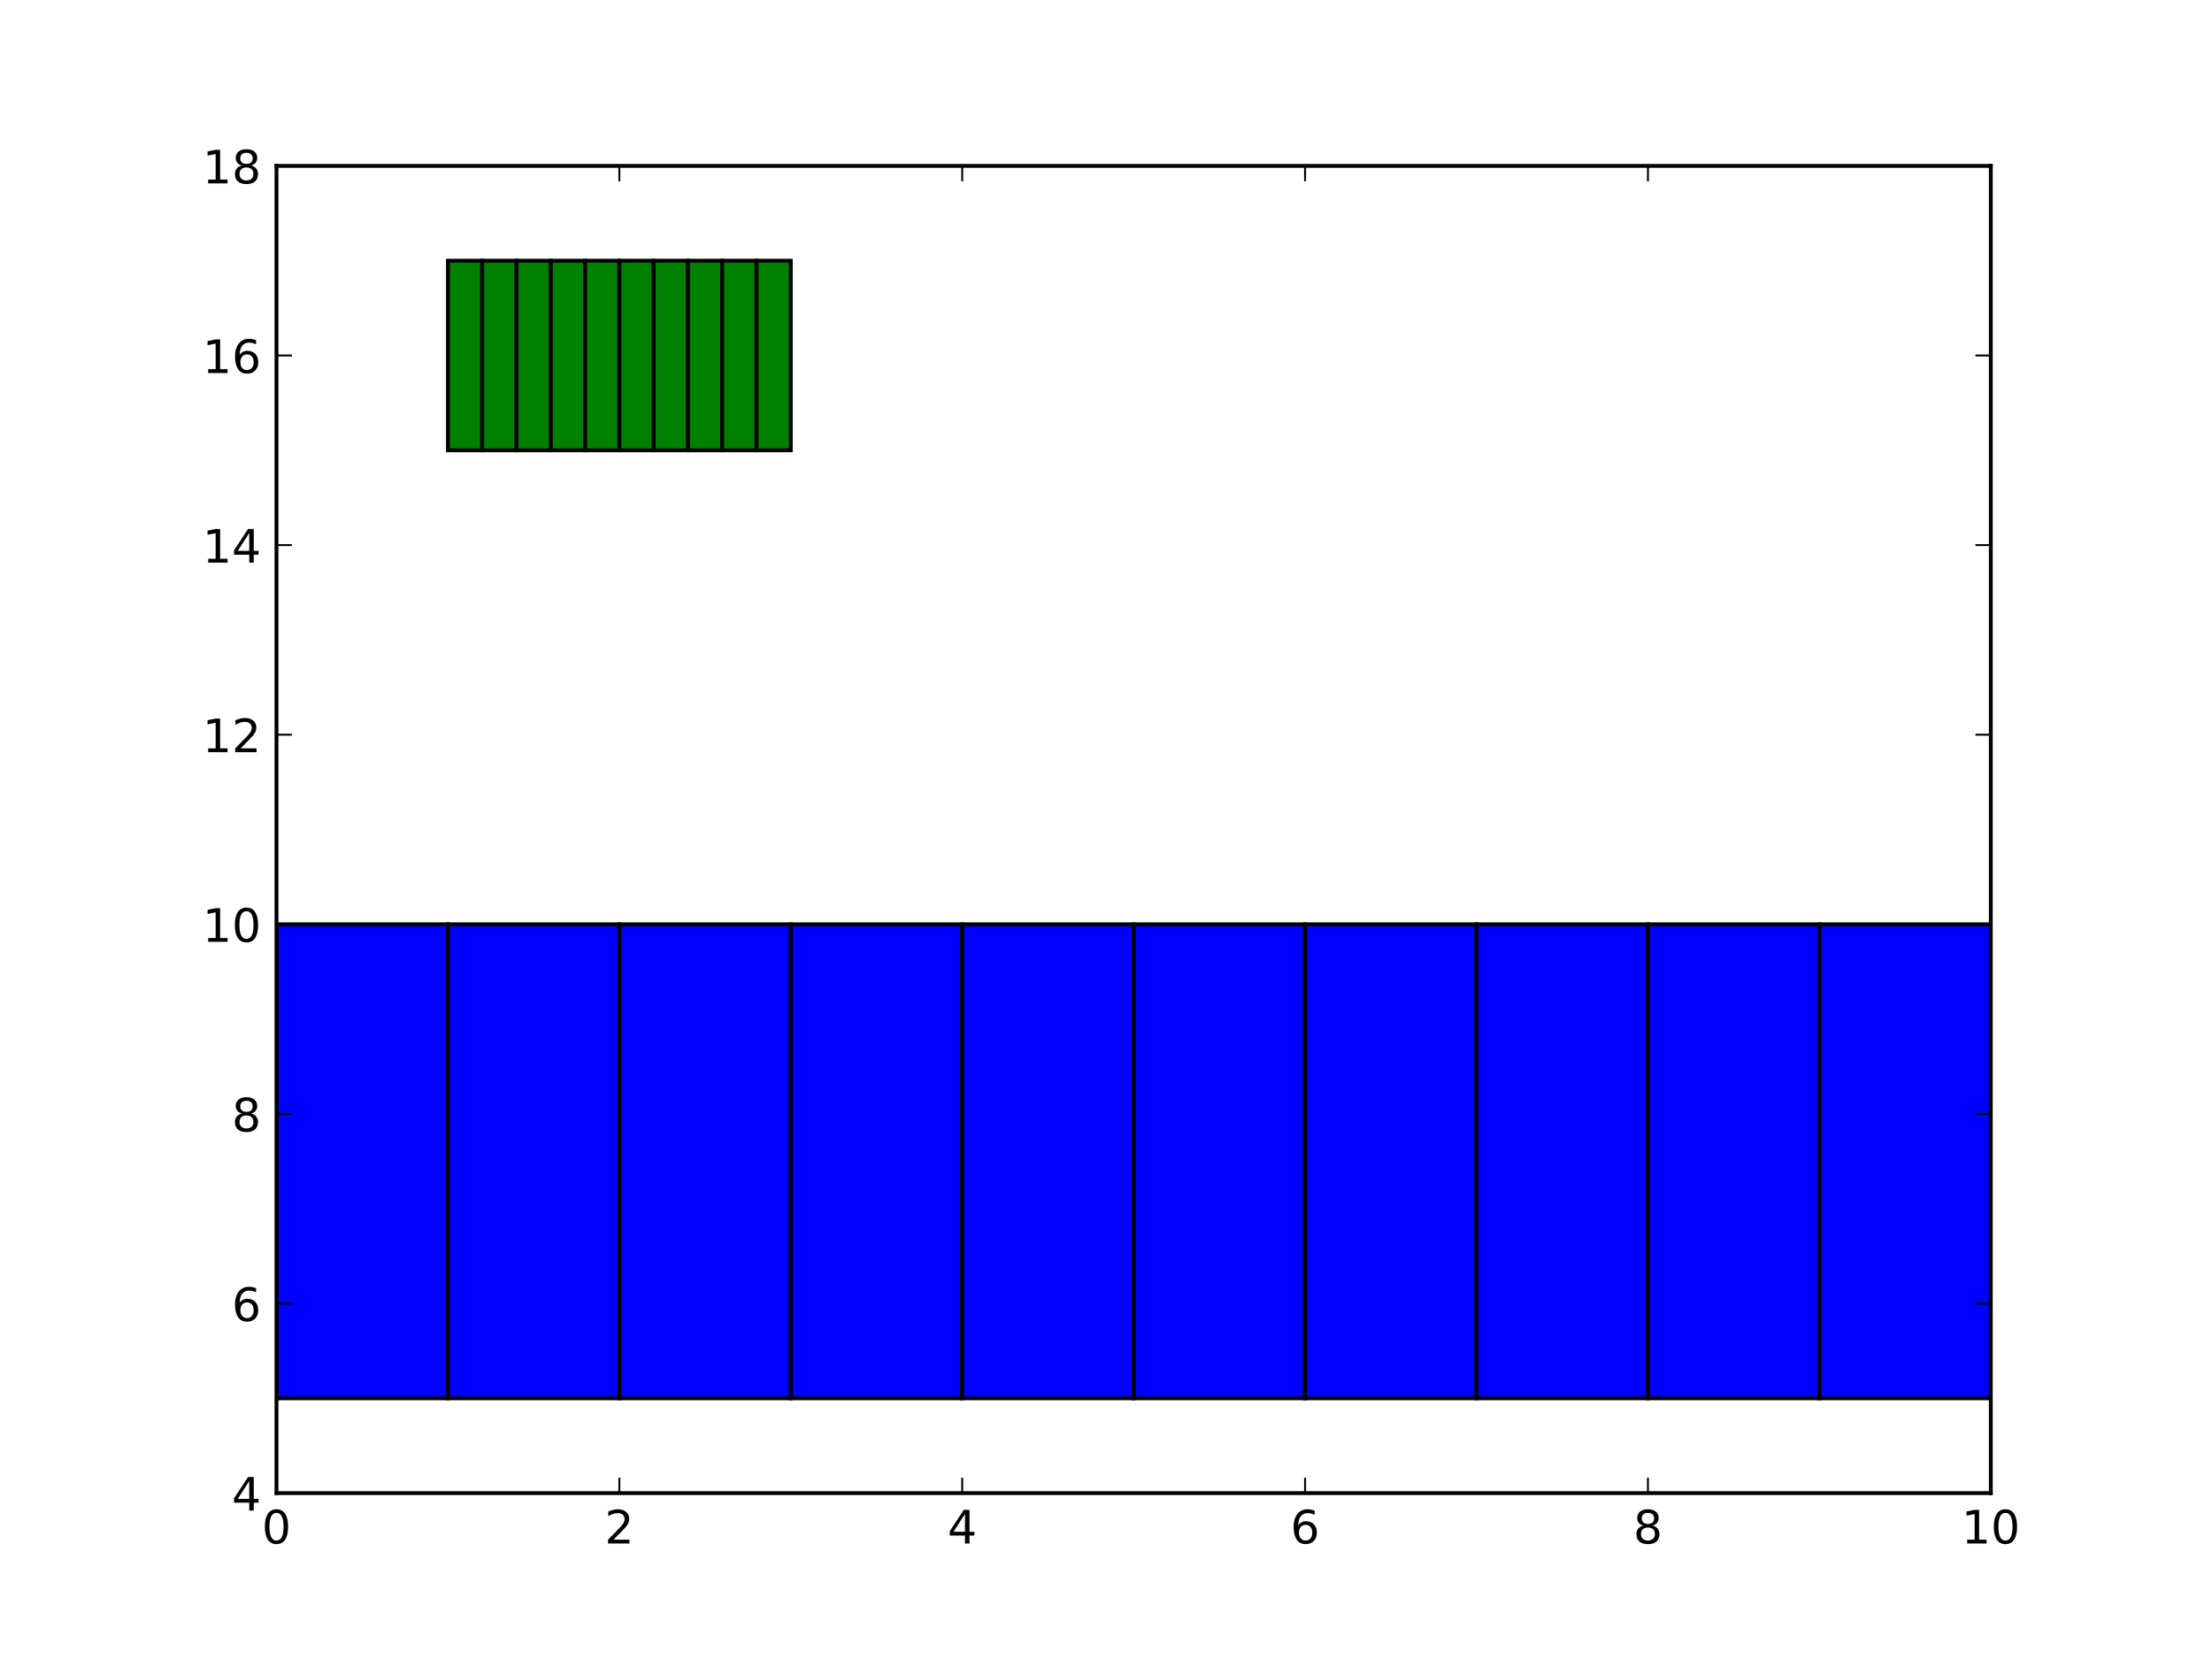
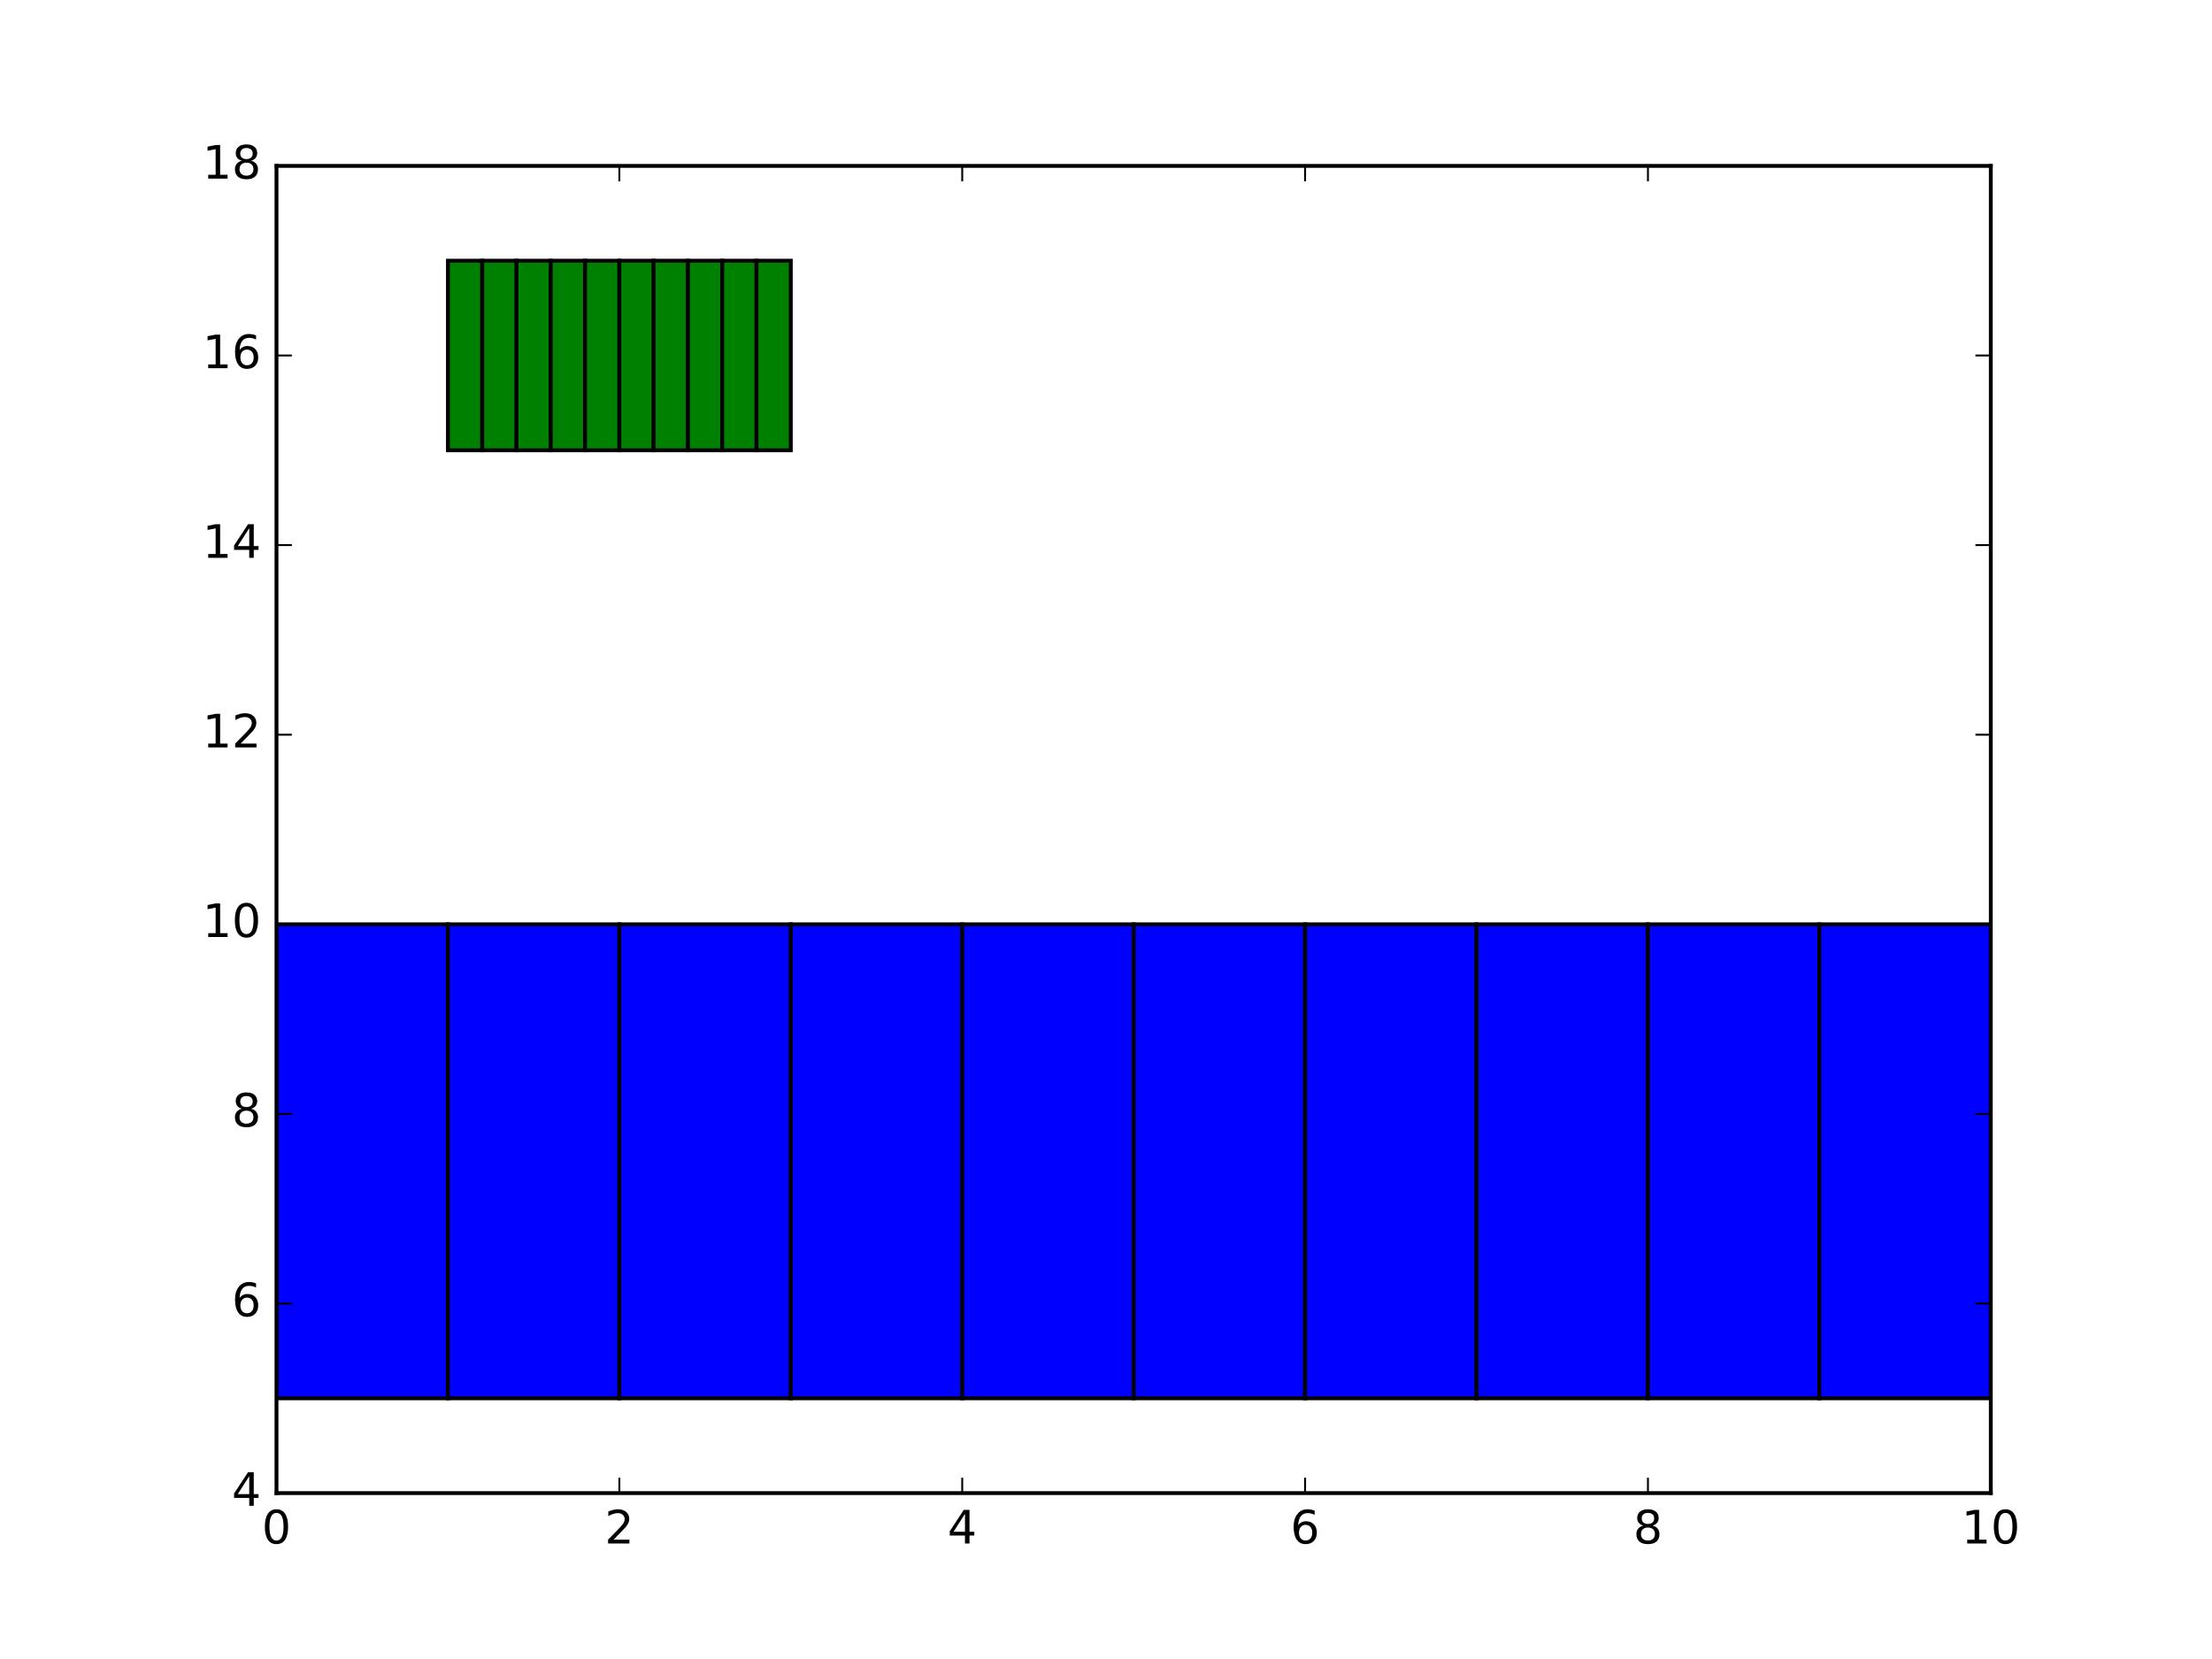
<svg xmlns="http://www.w3.org/2000/svg" xmlns:xlink="http://www.w3.org/1999/xlink" height="432pt" version="1.1" viewBox="0 0 576 432" width="576pt">
  <defs>
    <style type="text/css">
*{stroke-linecap:butt;stroke-linejoin:round;}
  </style>
  </defs>
  <g id="figure_1">
    <g id="patch_1">
      <path d="M 0 432  L 576 432  L 576 0  L 0 0  z " style="fill:#ffffff;" />
    </g>
    <g id="axes_1">
      <g id="patch_2">
        <path d="M 72 388.8  L 518.4 388.8  L 518.4 43.2  L 72 43.2  z " style="fill:#ffffff;" />
      </g>
      <g id="patch_3">
-         <path clip-path="url(#pbc5ae6e34d)" d="M 72 364.114  L 116.64 364.114  L 116.64 240.686  L 72 240.686  z " style="fill:#0000ff;stroke:#000000;stroke-linejoin:miter;" />
+         <path clip-path="url(#pe1d77bbaf0)" d="M 72 364.114  L 116.64 364.114  L 116.64 240.686  L 72 240.686  z " style="fill:#0000ff;stroke:#000000;stroke-linejoin:miter;" />
      </g>
      <g id="patch_4">
-         <path clip-path="url(#pbc5ae6e34d)" d="M 116.64 364.114  L 161.28 364.114  L 161.28 240.686  L 116.64 240.686  z " style="fill:#0000ff;stroke:#000000;stroke-linejoin:miter;" />
+         <path clip-path="url(#pe1d77bbaf0)" d="M 116.64 364.114  L 161.28 364.114  L 161.28 240.686  L 116.64 240.686  z " style="fill:#0000ff;stroke:#000000;stroke-linejoin:miter;" />
      </g>
      <g id="patch_5">
-         <path clip-path="url(#pbc5ae6e34d)" d="M 161.28 364.114  L 205.92 364.114  L 205.92 240.686  L 161.28 240.686  z " style="fill:#0000ff;stroke:#000000;stroke-linejoin:miter;" />
+         <path clip-path="url(#pe1d77bbaf0)" d="M 161.28 364.114  L 205.92 364.114  L 205.92 240.686  L 161.28 240.686  z " style="fill:#0000ff;stroke:#000000;stroke-linejoin:miter;" />
      </g>
      <g id="patch_6">
-         <path clip-path="url(#pbc5ae6e34d)" d="M 205.92 364.114  L 250.56 364.114  L 250.56 240.686  L 205.92 240.686  z " style="fill:#0000ff;stroke:#000000;stroke-linejoin:miter;" />
+         <path clip-path="url(#pe1d77bbaf0)" d="M 205.92 364.114  L 250.56 364.114  L 250.56 240.686  L 205.92 240.686  z " style="fill:#0000ff;stroke:#000000;stroke-linejoin:miter;" />
      </g>
      <g id="patch_7">
-         <path clip-path="url(#pbc5ae6e34d)" d="M 250.56 364.114  L 295.2 364.114  L 295.2 240.686  L 250.56 240.686  z " style="fill:#0000ff;stroke:#000000;stroke-linejoin:miter;" />
+         <path clip-path="url(#pe1d77bbaf0)" d="M 250.56 364.114  L 295.2 364.114  L 295.2 240.686  L 250.56 240.686  z " style="fill:#0000ff;stroke:#000000;stroke-linejoin:miter;" />
      </g>
      <g id="patch_8">
-         <path clip-path="url(#pbc5ae6e34d)" d="M 295.2 364.114  L 339.84 364.114  L 339.84 240.686  L 295.2 240.686  z " style="fill:#0000ff;stroke:#000000;stroke-linejoin:miter;" />
+         <path clip-path="url(#pe1d77bbaf0)" d="M 295.2 364.114  L 339.84 364.114  L 339.84 240.686  L 295.2 240.686  z " style="fill:#0000ff;stroke:#000000;stroke-linejoin:miter;" />
      </g>
      <g id="patch_9">
-         <path clip-path="url(#pbc5ae6e34d)" d="M 339.84 364.114  L 384.48 364.114  L 384.48 240.686  L 339.84 240.686  z " style="fill:#0000ff;stroke:#000000;stroke-linejoin:miter;" />
+         <path clip-path="url(#pe1d77bbaf0)" d="M 339.84 364.114  L 384.48 364.114  L 384.48 240.686  L 339.84 240.686  z " style="fill:#0000ff;stroke:#000000;stroke-linejoin:miter;" />
      </g>
      <g id="patch_10">
-         <path clip-path="url(#pbc5ae6e34d)" d="M 384.48 364.114  L 429.12 364.114  L 429.12 240.686  L 384.48 240.686  z " style="fill:#0000ff;stroke:#000000;stroke-linejoin:miter;" />
+         <path clip-path="url(#pe1d77bbaf0)" d="M 384.48 364.114  L 429.12 364.114  L 429.12 240.686  L 384.48 240.686  z " style="fill:#0000ff;stroke:#000000;stroke-linejoin:miter;" />
      </g>
      <g id="patch_11">
-         <path clip-path="url(#pbc5ae6e34d)" d="M 429.12 364.114  L 473.76 364.114  L 473.76 240.686  L 429.12 240.686  z " style="fill:#0000ff;stroke:#000000;stroke-linejoin:miter;" />
+         <path clip-path="url(#pe1d77bbaf0)" d="M 429.12 364.114  L 473.76 364.114  L 473.76 240.686  L 429.12 240.686  z " style="fill:#0000ff;stroke:#000000;stroke-linejoin:miter;" />
      </g>
      <g id="patch_12">
-         <path clip-path="url(#pbc5ae6e34d)" d="M 473.76 364.114  L 518.4 364.114  L 518.4 240.686  L 473.76 240.686  z " style="fill:#0000ff;stroke:#000000;stroke-linejoin:miter;" />
+         <path clip-path="url(#pe1d77bbaf0)" d="M 473.76 364.114  L 518.4 364.114  L 518.4 240.686  L 473.76 240.686  z " style="fill:#0000ff;stroke:#000000;stroke-linejoin:miter;" />
      </g>
      <g id="patch_13">
-         <path clip-path="url(#pbc5ae6e34d)" d="M 116.64 117.257  L 125.568 117.257  L 125.568 67.886  L 116.64 67.886  z " style="fill:#008000;stroke:#000000;stroke-linejoin:miter;" />
+         <path clip-path="url(#pe1d77bbaf0)" d="M 116.64 117.257  L 125.568 117.257  L 125.568 67.886  L 116.64 67.886  z " style="fill:#008000;stroke:#000000;stroke-linejoin:miter;" />
      </g>
      <g id="patch_14">
-         <path clip-path="url(#pbc5ae6e34d)" d="M 125.568 117.257  L 134.496 117.257  L 134.496 67.886  L 125.568 67.886  z " style="fill:#008000;stroke:#000000;stroke-linejoin:miter;" />
+         <path clip-path="url(#pe1d77bbaf0)" d="M 125.568 117.257  L 134.496 117.257  L 134.496 67.886  L 125.568 67.886  z " style="fill:#008000;stroke:#000000;stroke-linejoin:miter;" />
      </g>
      <g id="patch_15">
-         <path clip-path="url(#pbc5ae6e34d)" d="M 134.496 117.257  L 143.424 117.257  L 143.424 67.886  L 134.496 67.886  z " style="fill:#008000;stroke:#000000;stroke-linejoin:miter;" />
+         <path clip-path="url(#pe1d77bbaf0)" d="M 134.496 117.257  L 143.424 117.257  L 143.424 67.886  L 134.496 67.886  z " style="fill:#008000;stroke:#000000;stroke-linejoin:miter;" />
      </g>
      <g id="patch_16">
-         <path clip-path="url(#pbc5ae6e34d)" d="M 143.424 117.257  L 152.352 117.257  L 152.352 67.886  L 143.424 67.886  z " style="fill:#008000;stroke:#000000;stroke-linejoin:miter;" />
+         <path clip-path="url(#pe1d77bbaf0)" d="M 143.424 117.257  L 152.352 117.257  L 152.352 67.886  L 143.424 67.886  z " style="fill:#008000;stroke:#000000;stroke-linejoin:miter;" />
      </g>
      <g id="patch_17">
-         <path clip-path="url(#pbc5ae6e34d)" d="M 152.352 117.257  L 161.28 117.257  L 161.28 67.886  L 152.352 67.886  z " style="fill:#008000;stroke:#000000;stroke-linejoin:miter;" />
+         <path clip-path="url(#pe1d77bbaf0)" d="M 152.352 117.257  L 161.28 117.257  L 161.28 67.886  L 152.352 67.886  z " style="fill:#008000;stroke:#000000;stroke-linejoin:miter;" />
      </g>
      <g id="patch_18">
-         <path clip-path="url(#pbc5ae6e34d)" d="M 161.28 117.257  L 170.208 117.257  L 170.208 67.886  L 161.28 67.886  z " style="fill:#008000;stroke:#000000;stroke-linejoin:miter;" />
+         <path clip-path="url(#pe1d77bbaf0)" d="M 161.28 117.257  L 170.208 117.257  L 170.208 67.886  L 161.28 67.886  z " style="fill:#008000;stroke:#000000;stroke-linejoin:miter;" />
      </g>
      <g id="patch_19">
-         <path clip-path="url(#pbc5ae6e34d)" d="M 170.208 117.257  L 179.136 117.257  L 179.136 67.886  L 170.208 67.886  z " style="fill:#008000;stroke:#000000;stroke-linejoin:miter;" />
+         <path clip-path="url(#pe1d77bbaf0)" d="M 170.208 117.257  L 179.136 117.257  L 179.136 67.886  L 170.208 67.886  z " style="fill:#008000;stroke:#000000;stroke-linejoin:miter;" />
      </g>
      <g id="patch_20">
-         <path clip-path="url(#pbc5ae6e34d)" d="M 179.136 117.257  L 188.064 117.257  L 188.064 67.886  L 179.136 67.886  z " style="fill:#008000;stroke:#000000;stroke-linejoin:miter;" />
+         <path clip-path="url(#pe1d77bbaf0)" d="M 179.136 117.257  L 188.064 117.257  L 188.064 67.886  L 179.136 67.886  z " style="fill:#008000;stroke:#000000;stroke-linejoin:miter;" />
      </g>
      <g id="patch_21">
-         <path clip-path="url(#pbc5ae6e34d)" d="M 188.064 117.257  L 196.992 117.257  L 196.992 67.886  L 188.064 67.886  z " style="fill:#008000;stroke:#000000;stroke-linejoin:miter;" />
+         <path clip-path="url(#pe1d77bbaf0)" d="M 188.064 117.257  L 196.992 117.257  L 196.992 67.886  L 188.064 67.886  z " style="fill:#008000;stroke:#000000;stroke-linejoin:miter;" />
      </g>
      <g id="patch_22">
-         <path clip-path="url(#pbc5ae6e34d)" d="M 196.992 117.257  L 205.92 117.257  L 205.92 67.886  L 196.992 67.886  z " style="fill:#008000;stroke:#000000;stroke-linejoin:miter;" />
+         <path clip-path="url(#pe1d77bbaf0)" d="M 196.992 117.257  L 205.92 117.257  L 205.92 67.886  L 196.992 67.886  z " style="fill:#008000;stroke:#000000;stroke-linejoin:miter;" />
      </g>
      <g id="patch_23">
        <path d="M 72 388.8  L 72 43.2  " style="fill:none;stroke:#000000;stroke-linecap:square;stroke-linejoin:miter;" />
      </g>
      <g id="patch_24">
        <path d="M 518.4 388.8  L 518.4 43.2  " style="fill:none;stroke:#000000;stroke-linecap:square;stroke-linejoin:miter;" />
      </g>
      <g id="patch_25">
        <path d="M 72 388.8  L 518.4 388.8  " style="fill:none;stroke:#000000;stroke-linecap:square;stroke-linejoin:miter;" />
      </g>
      <g id="patch_26">
        <path d="M 72 43.2  L 518.4 43.2  " style="fill:none;stroke:#000000;stroke-linecap:square;stroke-linejoin:miter;" />
      </g>
      <g id="matplotlib.axis_1">
        <g id="xtick_1">
          <g id="line2d_1">
            <defs>
-               <path d="M 0 0  L 0 -4  " id="m1099694b2a" style="stroke:#000000;stroke-width:0.5;" />
-             </defs>
-             <g>
-               <use style="stroke:#000000;stroke-width:0.5;" x="72" xlink:href="#m1099694b2a" y="388.8" />
+               <path d="M 0 0  L 0 -4  " id="m3036ab4f54" style="stroke:#000000;stroke-width:0.5;" />
+             </defs>
+             <g>
+               <use style="stroke:#000000;stroke-width:0.5;" x="72.0" xlink:href="#m3036ab4f54" y="388.8" />
            </g>
          </g>
          <g id="line2d_2">
            <defs>
-               <path d="M 0 0  L 0 4  " id="m31db242890" style="stroke:#000000;stroke-width:0.5;" />
-             </defs>
-             <g>
-               <use style="stroke:#000000;stroke-width:0.5;" x="72" xlink:href="#m31db242890" y="43.2" />
+               <path d="M 0 0  L 0 4  " id="mda43728673" style="stroke:#000000;stroke-width:0.5;" />
+             </defs>
+             <g>
+               <use style="stroke:#000000;stroke-width:0.5;" x="72.0" xlink:href="#mda43728673" y="43.2" />
            </g>
          </g>
          <g id="text_1">
            <defs>
              <path d="M 31.781 66.406  Q 24.172 66.406 20.328 58.906  Q 16.5 51.422 16.5 36.375  Q 16.5 21.391 20.328 13.891  Q 24.172 6.391 31.781 6.391  Q 39.453 6.391 43.281 13.891  Q 47.125 21.391 47.125 36.375  Q 47.125 51.422 43.281 58.906  Q 39.453 66.406 31.781 66.406  M 31.781 74.219  Q 44.047 74.219 50.516 64.516  Q 56.984 54.828 56.984 36.375  Q 56.984 17.969 50.516 8.266  Q 44.047 -1.422 31.781 -1.422  Q 19.531 -1.422 13.062 8.266  Q 6.594 17.969 6.594 36.375  Q 6.594 54.828 13.062 64.516  Q 19.531 74.219 31.781 74.219  " id="DejaVuSans-30" />
            </defs>
            <g transform="translate(68.1825 401.9181)scale(0.12 -0.12)">
              <use xlink:href="#DejaVuSans-30" />
            </g>
          </g>
        </g>
        <g id="xtick_2">
          <g id="line2d_3">
            <g>
-               <use style="stroke:#000000;stroke-width:0.5;" x="161.28" xlink:href="#m1099694b2a" y="388.8" />
+               <use style="stroke:#000000;stroke-width:0.5;" x="161.28" xlink:href="#m3036ab4f54" y="388.8" />
            </g>
          </g>
          <g id="line2d_4">
            <g>
-               <use style="stroke:#000000;stroke-width:0.5;" x="161.28" xlink:href="#m31db242890" y="43.2" />
+               <use style="stroke:#000000;stroke-width:0.5;" x="161.28" xlink:href="#mda43728673" y="43.2" />
            </g>
          </g>
          <g id="text_2">
            <defs>
              <path d="M 19.188 8.297  L 53.609 8.297  L 53.609 0  L 7.328 0  L 7.328 8.297  Q 12.938 14.109 22.625 23.891  Q 32.328 33.688 34.812 36.531  Q 39.547 41.844 41.422 45.531  Q 43.312 49.219 43.312 52.781  Q 43.312 58.594 39.234 62.25  Q 35.156 65.922 28.609 65.922  Q 23.969 65.922 18.812 64.312  Q 13.672 62.703 7.812 59.422  L 7.812 69.391  Q 13.766 71.781 18.938 73  Q 24.125 74.219 28.422 74.219  Q 39.75 74.219 46.484 68.547  Q 53.219 62.891 53.219 53.422  Q 53.219 48.922 51.531 44.891  Q 49.859 40.875 45.406 35.406  Q 44.188 33.984 37.641 27.219  Q 31.109 20.453 19.188 8.297  " id="DejaVuSans-32" />
            </defs>
            <g transform="translate(157.4625 401.9181)scale(0.12 -0.12)">
              <use xlink:href="#DejaVuSans-32" />
            </g>
          </g>
        </g>
        <g id="xtick_3">
          <g id="line2d_5">
            <g>
-               <use style="stroke:#000000;stroke-width:0.5;" x="250.56" xlink:href="#m1099694b2a" y="388.8" />
+               <use style="stroke:#000000;stroke-width:0.5;" x="250.56" xlink:href="#m3036ab4f54" y="388.8" />
            </g>
          </g>
          <g id="line2d_6">
            <g>
-               <use style="stroke:#000000;stroke-width:0.5;" x="250.56" xlink:href="#m31db242890" y="43.2" />
+               <use style="stroke:#000000;stroke-width:0.5;" x="250.56" xlink:href="#mda43728673" y="43.2" />
            </g>
          </g>
          <g id="text_3">
            <defs>
              <path d="M 37.797 64.312  L 12.891 25.391  L 37.797 25.391  z M 35.203 72.906  L 47.609 72.906  L 47.609 25.391  L 58.016 25.391  L 58.016 17.188  L 47.609 17.188  L 47.609 0  L 37.797 0  L 37.797 17.188  L 4.891 17.188  L 4.891 26.703  z " id="DejaVuSans-34" />
            </defs>
            <g transform="translate(246.7425 401.9181)scale(0.12 -0.12)">
              <use xlink:href="#DejaVuSans-34" />
            </g>
          </g>
        </g>
        <g id="xtick_4">
          <g id="line2d_7">
            <g>
-               <use style="stroke:#000000;stroke-width:0.5;" x="339.84" xlink:href="#m1099694b2a" y="388.8" />
+               <use style="stroke:#000000;stroke-width:0.5;" x="339.84" xlink:href="#m3036ab4f54" y="388.8" />
            </g>
          </g>
          <g id="line2d_8">
            <g>
-               <use style="stroke:#000000;stroke-width:0.5;" x="339.84" xlink:href="#m31db242890" y="43.2" />
+               <use style="stroke:#000000;stroke-width:0.5;" x="339.84" xlink:href="#mda43728673" y="43.2" />
            </g>
          </g>
          <g id="text_4">
            <defs>
              <path d="M 33.016 40.375  Q 26.375 40.375 22.484 35.828  Q 18.609 31.297 18.609 23.391  Q 18.609 15.531 22.484 10.953  Q 26.375 6.391 33.016 6.391  Q 39.656 6.391 43.531 10.953  Q 47.406 15.531 47.406 23.391  Q 47.406 31.297 43.531 35.828  Q 39.656 40.375 33.016 40.375  M 52.594 71.297  L 52.594 62.312  Q 48.875 64.062 45.094 64.984  Q 41.312 65.922 37.594 65.922  Q 27.828 65.922 22.672 59.328  Q 17.531 52.734 16.797 39.406  Q 19.672 43.656 24.016 45.922  Q 28.375 48.188 33.594 48.188  Q 44.578 48.188 50.953 41.516  Q 57.328 34.859 57.328 23.391  Q 57.328 12.156 50.688 5.359  Q 44.047 -1.422 33.016 -1.422  Q 20.359 -1.422 13.672 8.266  Q 6.984 17.969 6.984 36.375  Q 6.984 53.656 15.188 63.938  Q 23.391 74.219 37.203 74.219  Q 40.922 74.219 44.703 73.484  Q 48.484 72.75 52.594 71.297  " id="DejaVuSans-36" />
            </defs>
            <g transform="translate(336.0225 401.9181)scale(0.12 -0.12)">
              <use xlink:href="#DejaVuSans-36" />
            </g>
          </g>
        </g>
        <g id="xtick_5">
          <g id="line2d_9">
            <g>
-               <use style="stroke:#000000;stroke-width:0.5;" x="429.12" xlink:href="#m1099694b2a" y="388.8" />
+               <use style="stroke:#000000;stroke-width:0.5;" x="429.12" xlink:href="#m3036ab4f54" y="388.8" />
            </g>
          </g>
          <g id="line2d_10">
            <g>
-               <use style="stroke:#000000;stroke-width:0.5;" x="429.12" xlink:href="#m31db242890" y="43.2" />
+               <use style="stroke:#000000;stroke-width:0.5;" x="429.12" xlink:href="#mda43728673" y="43.2" />
            </g>
          </g>
          <g id="text_5">
            <defs>
              <path d="M 31.781 34.625  Q 24.75 34.625 20.719 30.859  Q 16.703 27.094 16.703 20.516  Q 16.703 13.922 20.719 10.156  Q 24.75 6.391 31.781 6.391  Q 38.812 6.391 42.859 10.172  Q 46.922 13.969 46.922 20.516  Q 46.922 27.094 42.891 30.859  Q 38.875 34.625 31.781 34.625  M 21.922 38.812  Q 15.578 40.375 12.031 44.719  Q 8.5 49.078 8.5 55.328  Q 8.5 64.062 14.719 69.141  Q 20.953 74.219 31.781 74.219  Q 42.672 74.219 48.875 69.141  Q 55.078 64.062 55.078 55.328  Q 55.078 49.078 51.531 44.719  Q 48 40.375 41.703 38.812  Q 48.828 37.156 52.797 32.312  Q 56.781 27.484 56.781 20.516  Q 56.781 9.906 50.312 4.234  Q 43.844 -1.422 31.781 -1.422  Q 19.734 -1.422 13.25 4.234  Q 6.781 9.906 6.781 20.516  Q 6.781 27.484 10.781 32.312  Q 14.797 37.156 21.922 38.812  M 18.312 54.391  Q 18.312 48.734 21.844 45.562  Q 25.391 42.391 31.781 42.391  Q 38.141 42.391 41.719 45.562  Q 45.312 48.734 45.312 54.391  Q 45.312 60.062 41.719 63.234  Q 38.141 66.406 31.781 66.406  Q 25.391 66.406 21.844 63.234  Q 18.312 60.062 18.312 54.391  " id="DejaVuSans-38" />
            </defs>
            <g transform="translate(425.3025 401.9181)scale(0.12 -0.12)">
              <use xlink:href="#DejaVuSans-38" />
            </g>
          </g>
        </g>
        <g id="xtick_6">
          <g id="line2d_11">
            <g>
-               <use style="stroke:#000000;stroke-width:0.5;" x="518.4" xlink:href="#m1099694b2a" y="388.8" />
+               <use style="stroke:#000000;stroke-width:0.5;" x="518.4" xlink:href="#m3036ab4f54" y="388.8" />
            </g>
          </g>
          <g id="line2d_12">
            <g>
-               <use style="stroke:#000000;stroke-width:0.5;" x="518.4" xlink:href="#m31db242890" y="43.2" />
+               <use style="stroke:#000000;stroke-width:0.5;" x="518.4" xlink:href="#mda43728673" y="43.2" />
            </g>
          </g>
          <g id="text_6">
            <defs>
              <path d="M 12.406 8.297  L 28.516 8.297  L 28.516 63.922  L 10.984 60.406  L 10.984 69.391  L 28.422 72.906  L 38.281 72.906  L 38.281 8.297  L 54.391 8.297  L 54.391 0  L 12.406 0  z " id="DejaVuSans-31" />
            </defs>
            <g transform="translate(510.765 401.9181)scale(0.12 -0.12)">
              <use xlink:href="#DejaVuSans-31" />
              <use x="63.623" xlink:href="#DejaVuSans-30" />
            </g>
          </g>
        </g>
      </g>
      <g id="matplotlib.axis_2">
        <g id="ytick_1">
          <g id="line2d_13">
            <defs>
-               <path d="M 0 0  L 4 0  " id="mb4b82b1610" style="stroke:#000000;stroke-width:0.5;" />
-             </defs>
-             <g>
-               <use style="stroke:#000000;stroke-width:0.5;" x="72" xlink:href="#mb4b82b1610" y="388.8" />
+               <path d="M 0 0  L 4 0  " id="mf0cca684bc" style="stroke:#000000;stroke-width:0.5;" />
+             </defs>
+             <g>
+               <use style="stroke:#000000;stroke-width:0.5;" x="72.0" xlink:href="#mf0cca684bc" y="388.8" />
            </g>
          </g>
          <g id="line2d_14">
            <defs>
-               <path d="M 0 0  L -4 0  " id="mfbf871efea" style="stroke:#000000;stroke-width:0.5;" />
-             </defs>
-             <g>
-               <use style="stroke:#000000;stroke-width:0.5;" x="518.4" xlink:href="#mfbf871efea" y="388.8" />
+               <path d="M 0 0  L -4 0  " id="m4ce8702ce0" style="stroke:#000000;stroke-width:0.5;" />
+             </defs>
+             <g>
+               <use style="stroke:#000000;stroke-width:0.5;" x="518.4" xlink:href="#m4ce8702ce0" y="388.8" />
            </g>
          </g>
          <g id="text_7">
-             <g transform="translate(60.365 393.3591)scale(0.12 -0.12)">
+             <g transform="translate(60.365 392.1112)scale(0.12 -0.12)">
              <use xlink:href="#DejaVuSans-34" />
            </g>
          </g>
        </g>
        <g id="ytick_2">
          <g id="line2d_15">
            <g>
-               <use style="stroke:#000000;stroke-width:0.5;" x="72" xlink:href="#mb4b82b1610" y="339.429" />
+               <use style="stroke:#000000;stroke-width:0.5;" x="72.0" xlink:href="#mf0cca684bc" y="339.429" />
            </g>
          </g>
          <g id="line2d_16">
            <g>
-               <use style="stroke:#000000;stroke-width:0.5;" x="518.4" xlink:href="#mfbf871efea" y="339.429" />
+               <use style="stroke:#000000;stroke-width:0.5;" x="518.4" xlink:href="#m4ce8702ce0" y="339.429" />
            </g>
          </g>
          <g id="text_8">
-             <g transform="translate(60.365 343.9876)scale(0.12 -0.12)">
+             <g transform="translate(60.365 342.7398)scale(0.12 -0.12)">
              <use xlink:href="#DejaVuSans-36" />
            </g>
          </g>
        </g>
        <g id="ytick_3">
          <g id="line2d_17">
            <g>
-               <use style="stroke:#000000;stroke-width:0.5;" x="72" xlink:href="#mb4b82b1610" y="290.057" />
+               <use style="stroke:#000000;stroke-width:0.5;" x="72.0" xlink:href="#mf0cca684bc" y="290.057" />
            </g>
          </g>
          <g id="line2d_18">
            <g>
-               <use style="stroke:#000000;stroke-width:0.5;" x="518.4" xlink:href="#mfbf871efea" y="290.057" />
+               <use style="stroke:#000000;stroke-width:0.5;" x="518.4" xlink:href="#m4ce8702ce0" y="290.057" />
            </g>
          </g>
          <g id="text_9">
-             <g transform="translate(60.365 294.6162)scale(0.12 -0.12)">
+             <g transform="translate(60.365 293.3684)scale(0.12 -0.12)">
              <use xlink:href="#DejaVuSans-38" />
            </g>
          </g>
        </g>
        <g id="ytick_4">
          <g id="line2d_19">
            <g>
-               <use style="stroke:#000000;stroke-width:0.5;" x="72" xlink:href="#mb4b82b1610" y="240.686" />
+               <use style="stroke:#000000;stroke-width:0.5;" x="72.0" xlink:href="#mf0cca684bc" y="240.686" />
            </g>
          </g>
          <g id="line2d_20">
            <g>
-               <use style="stroke:#000000;stroke-width:0.5;" x="518.4" xlink:href="#mfbf871efea" y="240.686" />
+               <use style="stroke:#000000;stroke-width:0.5;" x="518.4" xlink:href="#m4ce8702ce0" y="240.686" />
            </g>
          </g>
          <g id="text_10">
-             <g transform="translate(52.73 245.2448)scale(0.12 -0.12)">
+             <g transform="translate(52.73 243.997)scale(0.12 -0.12)">
              <use xlink:href="#DejaVuSans-31" />
              <use x="63.623" xlink:href="#DejaVuSans-30" />
            </g>
          </g>
        </g>
        <g id="ytick_5">
          <g id="line2d_21">
            <g>
-               <use style="stroke:#000000;stroke-width:0.5;" x="72" xlink:href="#mb4b82b1610" y="191.314" />
+               <use style="stroke:#000000;stroke-width:0.5;" x="72.0" xlink:href="#mf0cca684bc" y="191.314" />
            </g>
          </g>
          <g id="line2d_22">
            <g>
-               <use style="stroke:#000000;stroke-width:0.5;" x="518.4" xlink:href="#mfbf871efea" y="191.314" />
+               <use style="stroke:#000000;stroke-width:0.5;" x="518.4" xlink:href="#m4ce8702ce0" y="191.314" />
            </g>
          </g>
          <g id="text_11">
-             <g transform="translate(52.73 195.8733)scale(0.12 -0.12)">
+             <g transform="translate(52.73 194.6255)scale(0.12 -0.12)">
              <use xlink:href="#DejaVuSans-31" />
              <use x="63.623" xlink:href="#DejaVuSans-32" />
            </g>
          </g>
        </g>
        <g id="ytick_6">
          <g id="line2d_23">
            <g>
-               <use style="stroke:#000000;stroke-width:0.5;" x="72" xlink:href="#mb4b82b1610" y="141.943" />
+               <use style="stroke:#000000;stroke-width:0.5;" x="72.0" xlink:href="#mf0cca684bc" y="141.943" />
            </g>
          </g>
          <g id="line2d_24">
            <g>
-               <use style="stroke:#000000;stroke-width:0.5;" x="518.4" xlink:href="#mfbf871efea" y="141.943" />
+               <use style="stroke:#000000;stroke-width:0.5;" x="518.4" xlink:href="#m4ce8702ce0" y="141.943" />
            </g>
          </g>
          <g id="text_12">
-             <g transform="translate(52.73 146.5019)scale(0.12 -0.12)">
+             <g transform="translate(52.73 145.2541)scale(0.12 -0.12)">
              <use xlink:href="#DejaVuSans-31" />
              <use x="63.623" xlink:href="#DejaVuSans-34" />
            </g>
          </g>
        </g>
        <g id="ytick_7">
          <g id="line2d_25">
            <g>
-               <use style="stroke:#000000;stroke-width:0.5;" x="72" xlink:href="#mb4b82b1610" y="92.571" />
+               <use style="stroke:#000000;stroke-width:0.5;" x="72.0" xlink:href="#mf0cca684bc" y="92.571" />
            </g>
          </g>
          <g id="line2d_26">
            <g>
-               <use style="stroke:#000000;stroke-width:0.5;" x="518.4" xlink:href="#mfbf871efea" y="92.571" />
+               <use style="stroke:#000000;stroke-width:0.5;" x="518.4" xlink:href="#m4ce8702ce0" y="92.571" />
            </g>
          </g>
          <g id="text_13">
-             <g transform="translate(52.73 97.13049)scale(0.12 -0.12)">
+             <g transform="translate(52.73 95.88268)scale(0.12 -0.12)">
              <use xlink:href="#DejaVuSans-31" />
              <use x="63.623" xlink:href="#DejaVuSans-36" />
            </g>
          </g>
        </g>
        <g id="ytick_8">
          <g id="line2d_27">
            <g>
-               <use style="stroke:#000000;stroke-width:0.5;" x="72" xlink:href="#mb4b82b1610" y="43.2" />
+               <use style="stroke:#000000;stroke-width:0.5;" x="72.0" xlink:href="#mf0cca684bc" y="43.2" />
            </g>
          </g>
          <g id="line2d_28">
            <g>
-               <use style="stroke:#000000;stroke-width:0.5;" x="518.4" xlink:href="#mfbf871efea" y="43.2" />
+               <use style="stroke:#000000;stroke-width:0.5;" x="518.4" xlink:href="#m4ce8702ce0" y="43.2" />
            </g>
          </g>
          <g id="text_14">
-             <g transform="translate(52.73 47.75906)scale(0.12 -0.12)">
+             <g transform="translate(52.73 46.51125)scale(0.12 -0.12)">
              <use xlink:href="#DejaVuSans-31" />
              <use x="63.623" xlink:href="#DejaVuSans-38" />
            </g>
          </g>
        </g>
      </g>
    </g>
  </g>
  <defs>
-     <clipPath id="pbc5ae6e34d">
-       <rect height="345.6" width="446.4" x="72" y="43.2" />
+     <clipPath id="pe1d77bbaf0">
+       <rect height="345.6" width="446.4" x="72.0" y="43.2" />
    </clipPath>
  </defs>
</svg>
